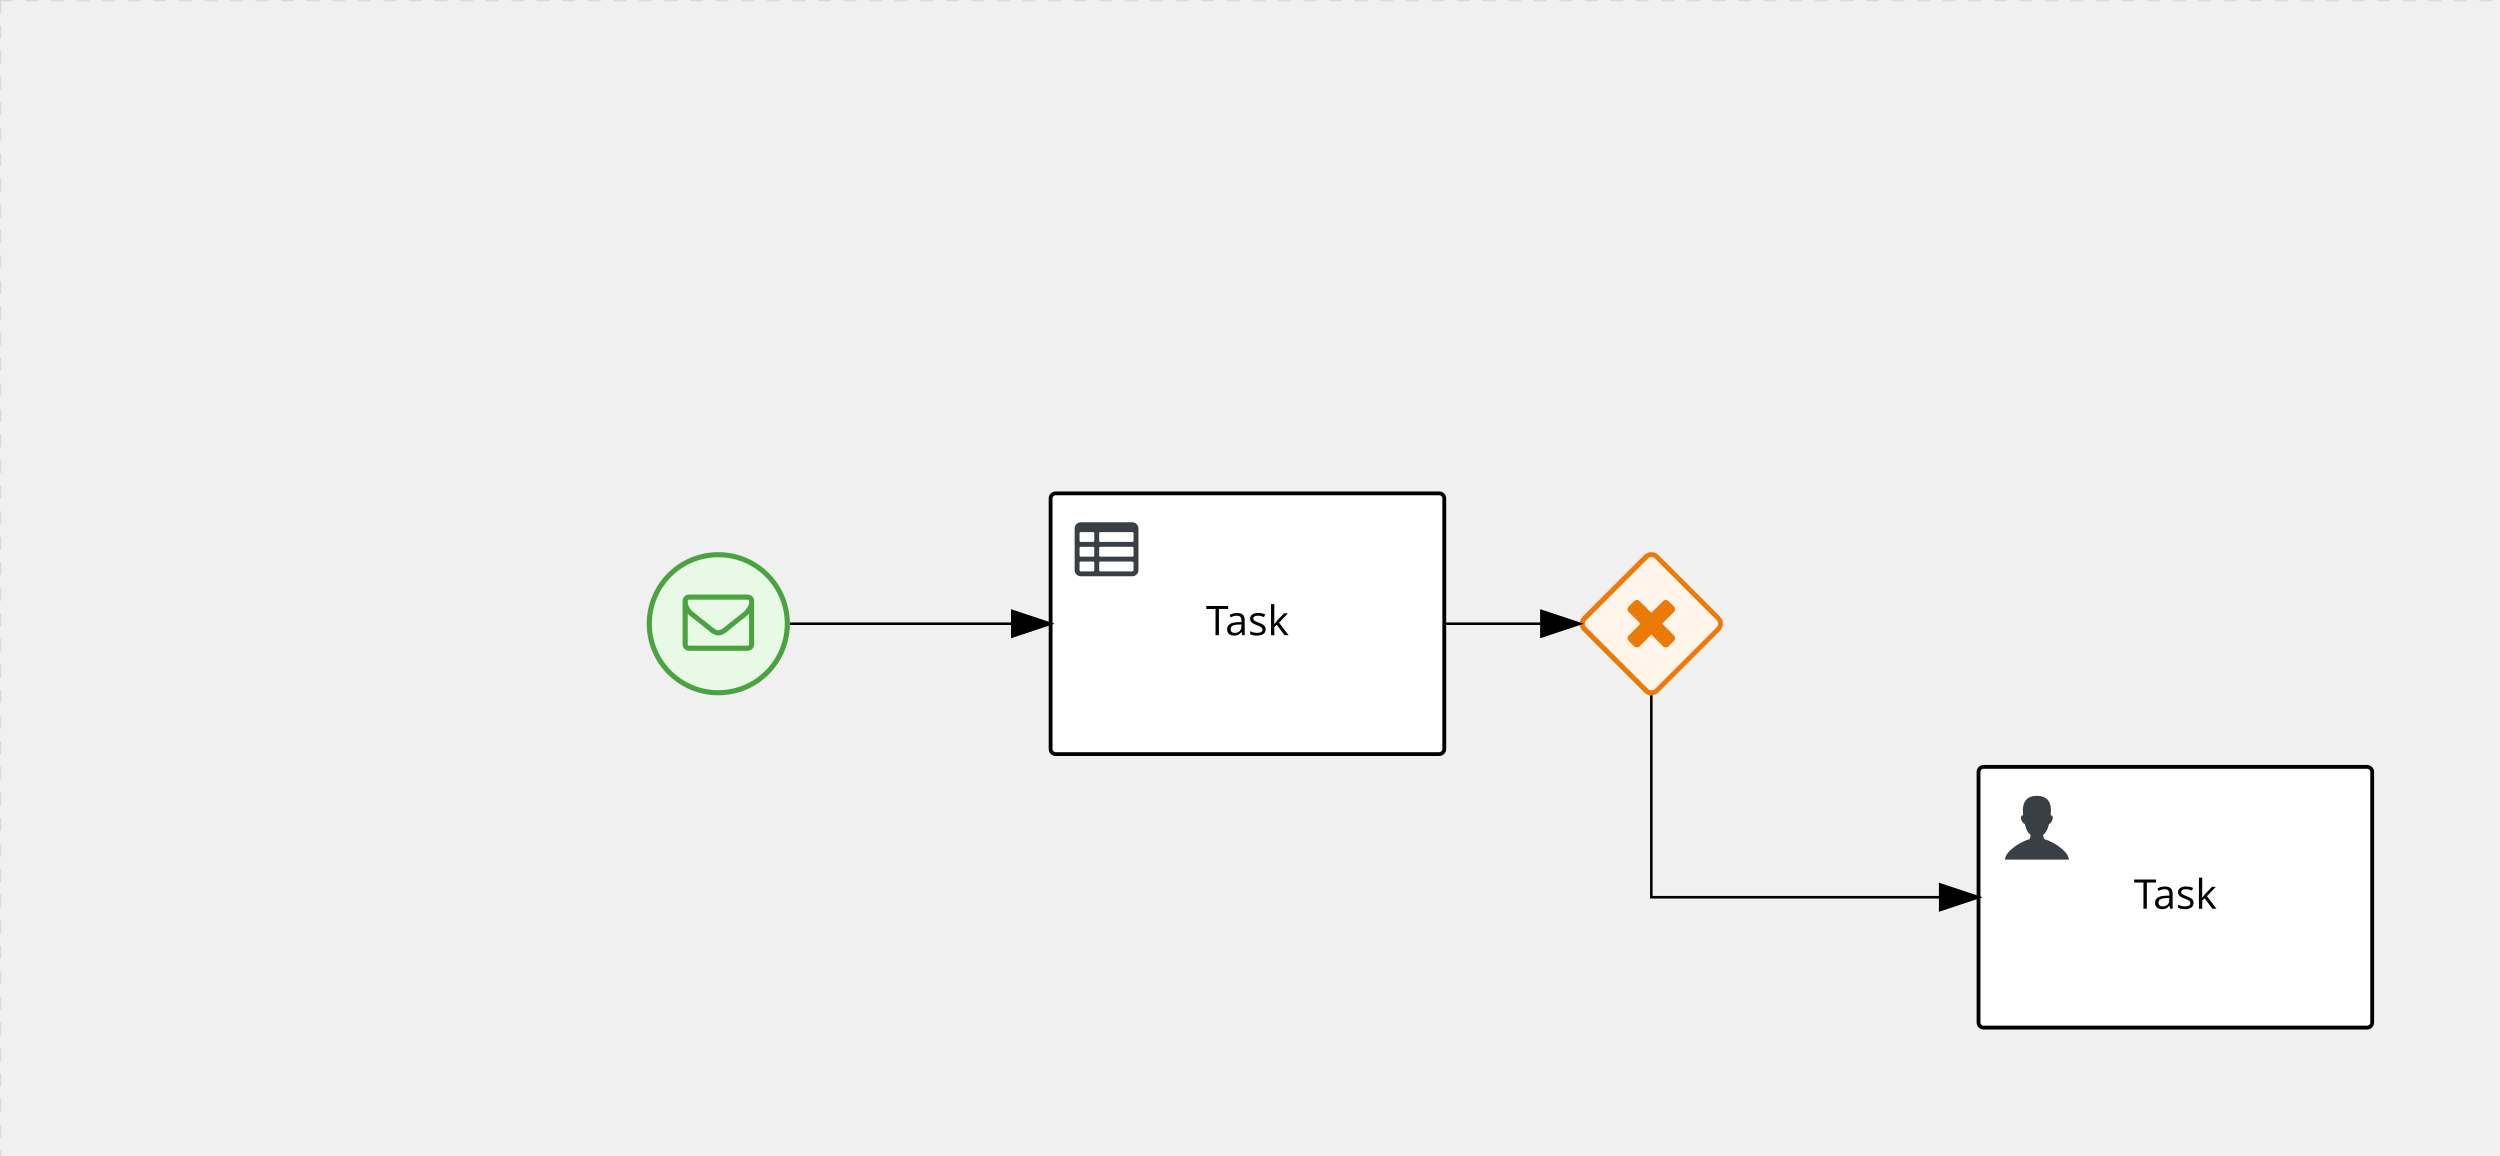
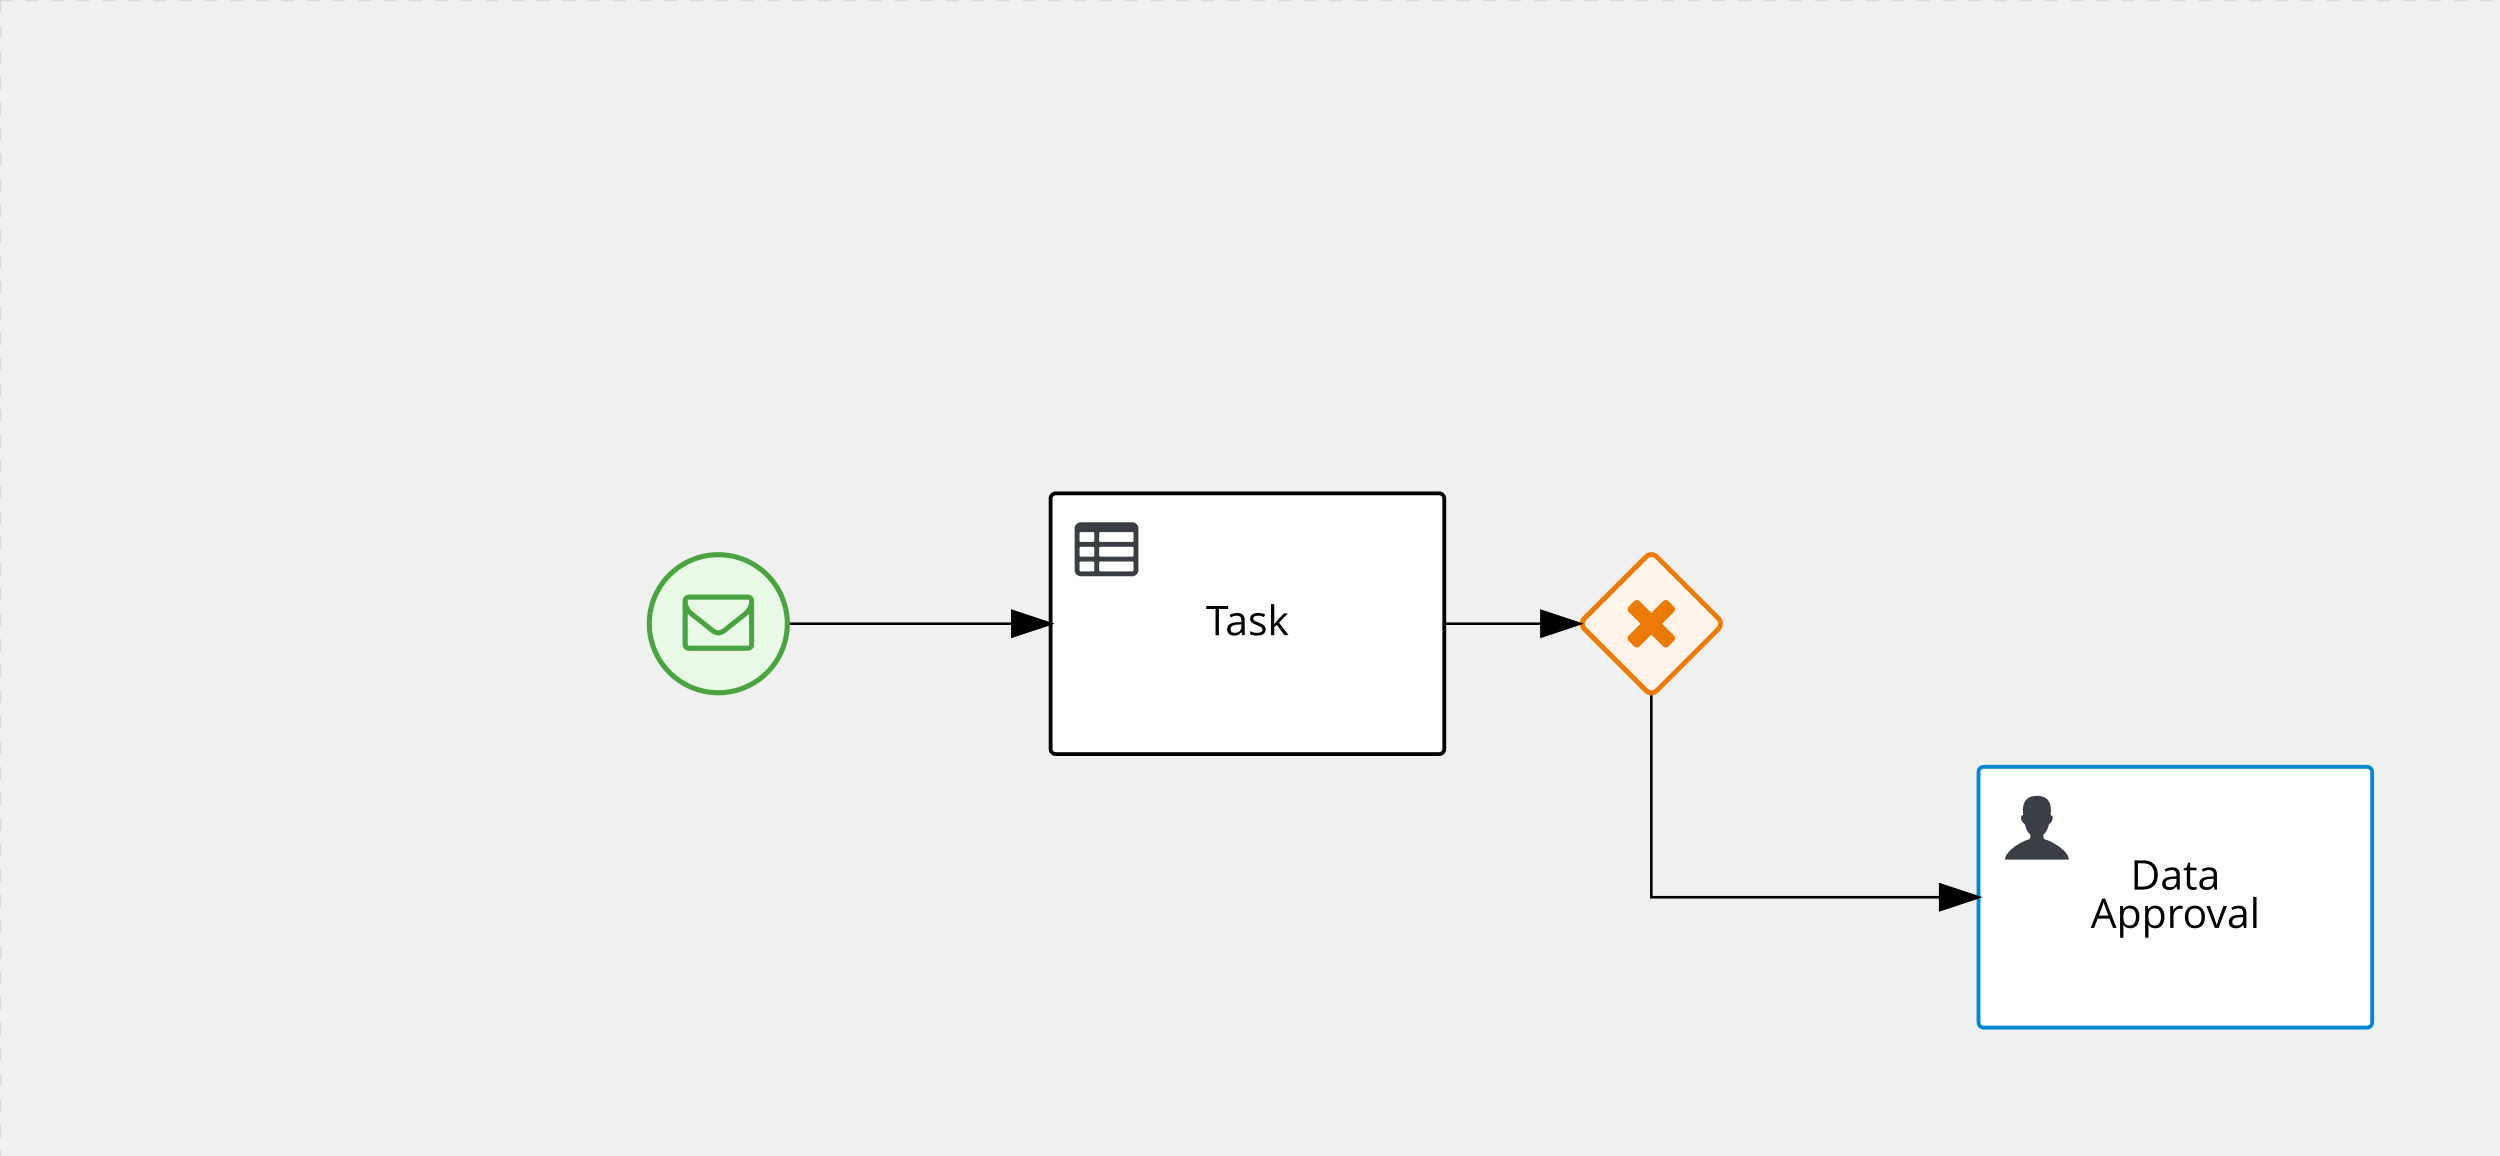
<svg xmlns="http://www.w3.org/2000/svg" version="1.1" width="978" height="452" viewBox="0 0 978 452">
  <defs />
  <g transform="matrix(1,0,0,1,0,0)">
    <g>
      <g>
        <g>
          <path fill="none" stroke="#d3d3d3" paint-order="fill stroke markers" d=" M 0 0 L 1200 0" stroke-miterlimit="10" stroke-opacity="0.8" stroke-dasharray="5" />
        </g>
        <g>
          <path fill="none" stroke="#d3d3d3" paint-order="fill stroke markers" d=" M 0 0 L 0 800" stroke-miterlimit="10" stroke-opacity="0.8" stroke-dasharray="5" />
        </g>
      </g>
-       <g id="_3F016D47-5B7A-47CF-A874-85C35C5CE3A6" bpmn2nodeid="_3F016D47-5B7A-47CF-A874-85C35C5CE3A6" transform="matrix(1,0,0,1,253,216)">
-         <g>
-           <path fill="none" stroke="none" />
-         </g>
-         <g transform="matrix(0.125,0,0,0.125,0,0)">
-           <g transform="matrix(1,0,0,1,0,0)">
-             <path fill="#e8fae6" stroke="none" id="_3F016D47-5B7A-47CF-A874-85C35C5CE3A6?shapeType=BACKGROUND" paint-order="stroke fill markers" d=" M 0 0 M 444 224 C 444 263.9 434.2 300.8 414.4 334.5 C 394.7 368.2 368 394.9 334.4 414.5 C 300.8 434.1 263.9 444 224 444 C 184.1 444 147.2 434.2 113.5 414.4 C 79.8 394.7 53.1 368 33.5 334.4 C 13.9 300.8 4 263.9 4 224 C 4 184.1 13.8 147.2 33.6 113.5 C 53.4 79.8 80.1 53.1 113.6 33.5 C 147.1 13.9 184.1 4 224 4 C 263.9 4 300.8 13.8 334.5 33.6 C 368.2 53.4 394.9 80.1 414.5 113.6 C 434.1 147.1 444 184.1 444 224 Z" />
-           </g>
-           <g>
-             <g transform="matrix(1,0,0,1,0,0)">
-               <g transform="matrix(1,0,0,1,0,0)">
-                 <path fill="rgb(74,162,65)" stroke="none" id="_3F016D47-5B7A-47CF-A874-85C35C5CE3A6?shapeType=BORDER&amp;renderType=FILL" paint-order="stroke fill markers" d=" M 0 0 M 224 0 C 100.3 0 0 100.3 0 224 C 0 347.7 100.3 448 224 448 C 347.7 448 448 347.7 448 224 C 448 100.3 347.7 0 224 0 Z M 0 0 M 224 432 C 109.1 432 16 338.9 16 224 C 16 109.1 109.1 16 224 16 C 338.9 16 432 109.1 432 224 C 432 338.9 338.9 432 224 432 Z" />
-               </g>
-             </g>
-           </g>
-           <g>
-             <g transform="matrix(1,0,0,1,0,0)">
-               <g transform="matrix(1,0,0,1,0,0)">
-                 <path fill="#4aa241" stroke="none" id="_3F016D47-5B7A-47CF-A874-85C35C5CE3A6_message-catching" paint-order="stroke fill markers" d=" M 0 0 M 320.2 288.7 L 320.2 192.7 C 317.6 195.7 314.7 198.5 311.6 200.9 C 289.2 218.1 271.5 232.1 258.4 243.1 C 254.2 246.7 250.7 249.5 248 251.5 C 245.3 253.5 241.8 255.5 237.2 257.6 C 232.6 259.7 228.4 260.7 224.4 260.7 L 224.2 260.7 C 220.2 260.7 216 259.7 211.4 257.6 C 206.8 255.5 203.2 253.5 200.6 251.5 C 197.9 249.5 194.5 246.7 190.2 243.1 C 177.1 232.1 159.3 218 137 200.9 C 133.9 198.4 131.1 195.7 128.4 192.7 L 128.4 288.7 C 128.4 289.8 128.8 290.7 129.6 291.5 C 130.4 292.3 131.4 292.7 132.4 292.7 L 316.4 292.7 C 317.5 292.7 318.4 292.3 319.2 291.5 C 319.9 290.7 320.2 289.8 320.2 288.7 Z M 0 0 M 320.2 152.7 C 320.2 151.6 319.8 150.7 319 149.9 C 318.2 149.1 317.3 148.7 316.2 148.7 L 316.2 148.7 L 132.2 148.7 C 131.1 148.7 130.2 149.1 129.4 149.9 C 128.6 150.7 128.2 151.6 128.2 152.7 C 128.2 166.7 134.3 178.5 146.6 188.2 C 162.7 200.9 179.4 214.1 196.7 227.8 C 197.2 228.2 198.6 229.5 201.1 231.5 C 203.6 233.6 205.5 235.1 206.9 236.2 C 208.3 237.3 210.1 238.6 212.5 240.1 C 214.9 241.6 216.9 242.8 218.8 243.5 C 220.7 244.3 222.5 244.6 224.2 244.6 L 224.4 244.6 C 226 244.6 227.8 244.2 229.8 243.5 C 231.8 242.8 233.8 241.6 236.1 240.1 C 238.4 238.6 240.3 237.2 241.7 236.2 C 243.1 235.1 245.1 233.6 247.5 231.5 C 249.9 229.4 251.4 228.3 251.9 227.8 C 269.3 214 285.9 200.9 302 188.2 C 306.5 184.6 310.7 179.8 314.6 173.7 C 318.5 167.7 320.4 162.2 320.4 157.3 L 320.4 154.2 L 320.4 152.7 Z M 0 0 M 336.2 152.7 L 336.2 288.7 C 336.2 294.2 334.3 298.9 330.3 302.8 C 326.4 306.7 321.7 308.7 316.2 308.7 L 132.2 308.7 C 126.7 308.7 122 306.7 118.1 302.8 C 114.2 298.9 112.2 294.2 112.2 288.7 L 112.2 152.7 C 112.2 147.2 114.2 142.5 118.1 138.6 C 122 134.7 126.7 132.7 132.2 132.7 L 316.2 132.7 C 321.7 132.7 326.4 134.6 330.3 138.6 C 334.2 142.6 336.2 147.2 336.2 152.7 Z" />
-               </g>
-             </g>
-           </g>
-         </g>
-         <g transform="matrix(1,0,0,1,28,61)" />
-       </g>
-       <g transform="matrix(1,0,0,1,253,216)" />
-       <g id="_580ECC4E-C288-42BF-BFD7-B6676183301F" bpmn2nodeid="_580ECC4E-C288-42BF-BFD7-B6676183301F" transform="matrix(1,0,0,1,411,193)">
-         <g>
-           <path fill="none" stroke="none" />
-         </g>
-         <g transform="matrix(1,0,0,1,0,0)">
-           <path fill="#ffffff" stroke="none" id="_580ECC4E-C288-42BF-BFD7-B6676183301F?shapeType=BACKGROUND" paint-order="stroke fill markers" d=" M 2 0 L 152 0 L 152 0 A 2 2 0 0 1 154 2 L 154 100 L 154 100 A 2 2 0 0 1 152 102 L 2 102 L 2 102 A 2 2 0 0 1 0 100 L 0 2 L 0 2 A 2 2 0 0 1 2 0 Z" />
-         </g>
-         <g transform="matrix(1,0,0,1,0,0)">
-           <path fill="none" stroke="rgb(0,0,0)" id="_580ECC4E-C288-42BF-BFD7-B6676183301F?shapeType=BORDER&amp;renderType=STROKE" paint-order="fill stroke markers" d=" M 2 0 L 152 0 L 152 0 A 2 2 0 0 1 154 2 L 154 100 L 154 100 A 2 2 0 0 1 152 102 L 2 102 L 2 102 A 2 2 0 0 1 0 100 L 0 2 L 0 2 A 2 2 0 0 1 2 0 Z" stroke-miterlimit="10" stroke-width="1.5" stroke-dasharray="" />
-         </g>
-         <g>
-           <g transform="matrix(0.06,0,0,0.06,9.4,9.4)">
-             <g transform="matrix(1,0,0,1,0,0)">
-               <path fill="#393f44" stroke="none" id="_580ECC4E-C288-42BF-BFD7-B6676183301F_task__q2XS__BmNF" paint-order="stroke fill markers" d=" M 0 0 M 128 344 L 128 296 C 128 293.7 127.2 291.8 125.8 290.2 C 124.4 288.6 122.4 288 120 288 L 40 288 C 37.7 288 35.8 288.8 34.2 290.2 C 32.6 291.6 32 293.7 32 296 L 32 344 C 32 346.3 32.8 348.2 34.2 349.8 C 35.6 351.4 37.6 352 40 352 L 120 352 C 122.3 352 124.2 351.2 125.8 349.8 C 127.4 348.4 128 346.3 128 344 Z M 0 0 M 128 248 L 128 200 C 128 197.7 127.2 195.8 125.8 194.2 C 124.4 192.6 122.4 192 120 192 L 40 192 C 37.7 192 35.8 192.8 34.2 194.2 C 32.6 195.6 32 197.7 32 200 L 32 248 C 32 250.3 32.8 252.2 34.2 253.8 C 35.6 255.4 37.6 256 40 256 L 120 256 C 122.3 256 124.2 255.2 125.8 253.8 C 127.4 252.4 128 250.3 128 248 Z M 0 0 M 376 352 C 378.3 352 380.2 351.2 381.8 349.8 C 383.4 348.4 384 346.4 384 344 L 384 296 C 384 293.7 383.2 291.8 381.8 290.2 C 380.4 288.6 378.4 288 376 288 L 168 288 C 165.7 288 163.8 288.8 162.2 290.2 C 160.6 291.6 160 293.6 160 296 L 160 344 C 160 346.3 160.8 348.2 162.2 349.8 C 163.6 351.4 165.6 352 168 352 L 376 352 Z M 0 0 M 128 152 L 128 104 C 128 101.7 127.2 99.8 125.8 98.2 C 124.4 96.6 122.3 96 120 96 L 40 96 C 37.7 96 35.8 96.8 34.2 98.2 C 32.6 99.6 32 101.7 32 104 L 32 152 C 32 154.3 32.8 156.2 34.2 157.8 C 35.6 159.4 37.6 160 40 160 L 120 160 C 122.3 160 124.2 159.2 125.8 157.8 C 127.4 156.4 128 154.3 128 152 Z M 0 0 M 376 256 C 378.3 256 380.2 255.2 381.8 253.8 C 383.4 252.4 384 250.4 384 248 L 384 200 C 384 197.7 383.2 195.8 381.8 194.2 C 380.4 192.6 378.4 192 376 192 L 168 192 C 165.7 192 163.8 192.8 162.2 194.2 C 160.6 195.6 160 197.6 160 200 L 160 248 C 160 250.3 160.8 252.2 162.2 253.8 C 163.6 255.4 165.6 256 168 256 L 376 256 Z M 0 0 M 376 160 C 378.3 160 380.2 159.2 381.8 157.8 C 383.4 156.4 384 154.4 384 152 L 384 104 C 384 101.7 383.2 99.8 381.8 98.2 C 380.4 96.6 378.3 96 376 96 L 168 96 C 165.7 96 163.8 96.8 162.2 98.2 C 160.6 99.6 160 101.6 160 104 L 160 152 C 160 154.3 160.8 156.2 162.2 157.8 C 163.6 159.4 165.6 160 168 160 L 376 160 Z M 0 0 M 416 72 L 416 344 C 416 355 412.1 364.4 404.2 372.2 C 396.3 380 387 384 376 384 L 40 384 C 29 384 19.6 380.1 11.8 372.2 C 4 364.3 0 355 0 344 L 0 72 C 0 61 3.9 51.6 11.8 43.8 C 19.7 36 29 32 40 32 L 376 32 C 387 32 396.4 35.9 404.2 43.8 C 412 51.7 416 61 416 72 Z" />
-             </g>
-           </g>
-         </g>
-         <g transform="matrix(1,0,0,1,60.75,43.5)">
-           <text fill="#000000" stroke="none" font-family="Open Sans" font-size="12pt" font-style="normal" font-weight="normal" text-decoration="normal" x="16.25" y="12" text-anchor="middle" dominant-baseline="alphabetic">Task</text>
-         </g>
-       </g>
-       <g id="_24E4818D-933D-472E-B271-3B1FA65C244E" bpmn2nodeid="_24E4818D-933D-472E-B271-3B1FA65C244E">
-         <g>
-           <path fill="none" stroke="rgb(0,0,0)" paint-order="fill stroke markers" d=" M 309 244 L 396 244" stroke-miterlimit="10" stroke-dasharray="" />
-         </g>
-         <g transform="matrix(1,0,0,1,309,244)" />
-         <g transform="matrix(6.123233995736766e-17,1,-1,6.123233995736766e-17,411,239)">
-           <path fill="rgb(0,0,0)" stroke="rgb(0,0,0)" paint-order="fill stroke markers" d=" M 10 15 L 0 15 L 5 0 Z" stroke-miterlimit="10" stroke-dasharray="" />
-         </g>
-         <g transform="matrix(1,0,0,1,309,234)" />
-       </g>
-       <g transform="matrix(1,0,0,1,411,193)" />
      <g id="_0ACCCE7A-A15A-4C5A-BFE4-BED9DDA628DF" bpmn2nodeid="_0ACCCE7A-A15A-4C5A-BFE4-BED9DDA628DF" transform="matrix(1,0,0,1,774,300)">
        <g>
          <path fill="none" stroke="none" />
        </g>
        <g transform="matrix(1,0,0,1,0,0)">
          <path fill="#ffffff" stroke="none" id="_0ACCCE7A-A15A-4C5A-BFE4-BED9DDA628DF?shapeType=BACKGROUND" paint-order="stroke fill markers" d=" M 2 0 L 152 0 L 152 0 A 2 2 0 0 1 154 2 L 154 100 L 154 100 A 2 2 0 0 1 152 102 L 2 102 L 2 102 A 2 2 0 0 1 0 100 L 0 2 L 0 2 A 2 2 0 0 1 2 0 Z" />
        </g>
        <g transform="matrix(1,0,0,1,0,0)">
-           <path fill="none" stroke="rgb(0,0,0)" id="_0ACCCE7A-A15A-4C5A-BFE4-BED9DDA628DF?shapeType=BORDER&amp;renderType=STROKE" paint-order="fill stroke markers" d=" M 2 0 L 152 0 L 152 0 A 2 2 0 0 1 154 2 L 154 100 L 154 100 A 2 2 0 0 1 152 102 L 2 102 L 2 102 A 2 2 0 0 1 0 100 L 0 2 L 0 2 A 2 2 0 0 1 2 0 Z" stroke-miterlimit="10" stroke-width="1.5" stroke-dasharray="" />
+           <path fill="none" stroke="rgb(0,136,206)" id="_0ACCCE7A-A15A-4C5A-BFE4-BED9DDA628DF?shapeType=BORDER&amp;renderType=STROKE" paint-order="fill stroke markers" d=" M 2 0 L 152 0 L 152 0 A 2 2 0 0 1 154 2 L 154 100 L 154 100 A 2 2 0 0 1 152 102 L 2 102 L 2 102 A 2 2 0 0 1 0 100 L 0 2 L 0 2 A 2 2 0 0 1 2 0 Z" stroke-miterlimit="10" stroke-width="1.5" stroke-dasharray="" />
        </g>
        <g>
          <g transform="matrix(0.06,0,0,0.06,9.4,9.4)">
            <g transform="matrix(1,0,0,1,0,0)">
              <path fill="#393f44" stroke="none" id="_0ACCCE7A-A15A-4C5A-BFE4-BED9DDA628DF_task__LCUW__0RHb" paint-order="stroke fill markers" d=" M 0 0 M 16 445.21 C 16 440.869 18.784 431.129 22.001 424.217 C 35.768 394.64 77.283 359.28 129 333.084 C 144.516 325.224 157.347 319.964 167.807 317.174 C 171.932 316.074 175.729 314.414 176.525 313.363 C 178.894 310.234 180.914 302.908 181.727 294.5 L 182.5 286.5 L 178.507 283.455 C 166.303 274.146 154.284 251.678 148.04 226.5 C 145.611 216.707 145.056 215.462 142.984 215.158 C 141.703 214.97 138.083 212.243 134.939 209.099 C 123.233 197.393 116.891 177.376 121.44 166.49 C 123.002 162.751 128.155 159.01 131.75 159.004 C 134.448 159 134.471 158.603 132.914 138.788 C 130.927 113.496 134.279 92.265 143.132 74.076 C 152.232 55.38 167.569 42.882 189.049 36.66 C 210.203 30.532 237.797 30.532 258.951 36.66 C 300.042 48.563 318.958 83.806 314.955 141 C 314.32 150.075 313.624 157.788 313.409 158.14 C 313.194 158.493 314.575 159.073 316.479 159.43 C 328.929 161.766 330.986 177.018 321.496 196.621 C 316.903 206.109 309.357 214.508 304.817 215.185 C 303.023 215.453 302.293 217.146 299.943 226.5 C 296.659 239.567 294.474 245.305 287.948 257.995 C 282.491 268.606 273.035 281.109 268.108 284.229 L 264.871 286.278 L 265.518 292.889 C 266.345 301.33 268.639 309.871 270.877 312.837 C 272.067 314.415 275.002 315.79 280.063 317.139 C 291.069 320.075 303.617 325.274 321 334.102 C 369.815 358.891 410.848 393.758 425.032 422.5 C 429.07 430.682 432 440.232 432 445.21 L 432 448 L 224 448 L 16 448 L 16 445.21 Z" />
            </g>
          </g>
        </g>
        <g transform="matrix(1,0,0,1,4.04,13.68)">
          <g transform="matrix(0.04,0,0,0.04,63.36,69.12)">
            <g transform="matrix(1,0,0,1,0,0)">
              <path fill="none" stroke="none" />
            </g>
            <g transform="matrix(1,0,0,1,0,0)">
              <path fill="none" stroke="none" />
            </g>
          </g>
        </g>
-         <g transform="matrix(1,0,0,1,60.75,43.5)">
-           <text fill="#000000" stroke="none" font-family="Open Sans" font-size="12pt" font-style="normal" font-weight="normal" text-decoration="normal" x="16.25" y="12" text-anchor="middle" dominant-baseline="alphabetic">Task</text>
+         <g transform="matrix(1,0,0,1,43.875,36)">
+           <text fill="#000000" stroke="none" font-family="Open Sans" font-size="12pt" font-style="normal" font-weight="normal" text-decoration="normal" x="33.125" y="12" text-anchor="middle" dominant-baseline="alphabetic">   Data    </text>
+           <text fill="#000000" stroke="none" font-family="Open Sans" font-size="12pt" font-style="normal" font-weight="normal" text-decoration="normal" x="33.125" y="27" text-anchor="middle" dominant-baseline="alphabetic">Approval</text>
        </g>
      </g>
-       <g transform="matrix(1,0,0,1,774,300)" />
      <g id="_7D714BE1-FDC6-4D45-9A14-10B752330191" bpmn2nodeid="_7D714BE1-FDC6-4D45-9A14-10B752330191" transform="matrix(1,0,0,1,618,216)">
        <g>
          <path fill="none" stroke="none" />
        </g>
        <g transform="matrix(0.125,0,0,0.125,0,0)">
          <g transform="matrix(1,0,0,1,0,0)">
            <path fill="#fef4ea" stroke="none" id="_7D714BE1-FDC6-4D45-9A14-10B752330191?shapeType=BACKGROUND" paint-order="stroke fill markers" d=" M 0 0 M 224.4 4.3 C 216.4 4.3 208.4 7.3 202.3 13.4 L 13.5 202.2 C 1.3 214.4 1.3 234.2 13.5 246.4 L 202.2 435.1 C 208.3 441.2 216.4 444.2 224.3 444.2 C 232.2 444.2 240.3 441.2 246.4 435.1 L 435.1 246.4 C 447.3 234.2 447.3 214.4 435.1 202.2 L 246.5 13.4 C 240.4 7.3 232.4 4.3 224.4 4.3 L 224.4 4.3 Z" />
          </g>
          <g>
            <g transform="matrix(1,0,0,1,0,0)">
              <g transform="matrix(1,0,0,1,0,0)">
-                 <path fill="rgb(236,122,8)" stroke="none" id="_7D714BE1-FDC6-4D45-9A14-10B752330191?shapeType=BORDER&amp;renderType=FILL" paint-order="stroke fill markers" d=" M 0 0 M 20.8 212.7 L 213.3 20.2 C 219.6 13.9 229.7 13.9 235.9 20.2 L 428.4 212.7 C 434.7 219 434.7 229.1 428.4 235.3 L 235.9 427.8 C 229.6 434.1 219.5 434.1 213.3 427.8 L 20.8 235.3 C 14.5 229.1 14.5 218.9 20.8 212.7 L 20.8 212.7 Z M 0 0 M 0 224 C 0 232.1 3.1 240.3 9.3 246.5 L 201.5 438.7 C 213.9 451.1 234.1 451.1 246.5 438.7 L 438.7 246.5 C 444.9 240.3 448 232.1 448 224 C 448 215.9 444.9 207.7 438.7 201.5 L 246.5 9.3 C 234.1 -3.1 213.9 -3.1 201.5 9.3 L 9.3 201.5 C 3.1 207.7 0 215.9 0 224 L 0 224 Z" />
+                 <path fill="#ec7a08" stroke="none" id="_7D714BE1-FDC6-4D45-9A14-10B752330191?shapeType=BORDER&amp;renderType=FILL" paint-order="stroke fill markers" d=" M 0 0 M 20.8 212.7 L 213.3 20.2 C 219.6 13.9 229.7 13.9 235.9 20.2 L 428.4 212.7 C 434.7 219 434.7 229.1 428.4 235.3 L 235.9 427.8 C 229.6 434.1 219.5 434.1 213.3 427.8 L 20.8 235.3 C 14.5 229.1 14.5 218.9 20.8 212.7 L 20.8 212.7 Z M 0 0 M 0 224 C 0 232.1 3.1 240.3 9.3 246.5 L 201.5 438.7 C 213.9 451.1 234.1 451.1 246.5 438.7 L 438.7 246.5 C 444.9 240.3 448 232.1 448 224 C 448 215.9 444.9 207.7 438.7 201.5 L 246.5 9.3 C 234.1 -3.1 213.9 -3.1 201.5 9.3 L 9.3 201.5 C 3.1 207.7 0 215.9 0 224 L 0 224 Z" />
              </g>
            </g>
          </g>
          <g>
            <g transform="matrix(1,0,0,1,0,0)">
              <g transform="matrix(1,0,0,1,0,0)">
                <path fill="#ec7a08" stroke="none" id="_7D714BE1-FDC6-4D45-9A14-10B752330191_exclusive" paint-order="stroke fill markers" d=" M 0 0 M 298.2 269.2 C 298.2 272.6 297.1 275.3 294.7 277.7 L 277.7 294.7 C 275.3 297.1 272.6 298.2 269.2 298.2 C 265.8 298.2 263.1 297.1 260.7 294.7 L 224 258 L 187.2 294.8 C 184.8 297.2 182.1 298.3 178.7 298.3 C 175.3 298.3 172.6 297.2 170.2 294.8 L 153.2 277.8 C 150.8 275.4 149.7 272.7 149.7 269.3 C 149.7 265.9 150.8 263.2 153.2 260.8 L 190 224 L 153.2 187.2 C 150.8 184.8 149.7 182 149.7 178.7 C 149.7 175.3 150.8 172.5 153.2 170.2 L 170.2 153.2 C 172.6 150.8 175.3 149.7 178.7 149.7 C 182.1 149.7 184.8 150.8 187.2 153.2 L 224 190 L 260.8 153.2 C 263.2 150.8 265.9 149.7 269.3 149.7 C 272.7 149.7 275.4 150.8 277.8 153.2 L 294.8 170.2 C 297.2 172.5 298.3 175.3 298.3 178.7 C 298.3 182 297.2 184.8 294.8 187.2 L 258 224 L 294.8 260.8 C 297.1 263.1 298.2 265.9 298.2 269.2 Z" />
              </g>
            </g>
          </g>
        </g>
        <g transform="matrix(1,0,0,1,28,61)" />
      </g>
+       <g id="_3F016D47-5B7A-47CF-A874-85C35C5CE3A6" bpmn2nodeid="_3F016D47-5B7A-47CF-A874-85C35C5CE3A6" transform="matrix(1,0,0,1,253,216)">
+         <g>
+           <path fill="none" stroke="none" />
+         </g>
+         <g transform="matrix(0.125,0,0,0.125,0,0)">
+           <g transform="matrix(1,0,0,1,0,0)">
+             <path fill="#e8fae6" stroke="none" id="_3F016D47-5B7A-47CF-A874-85C35C5CE3A6?shapeType=BACKGROUND" paint-order="stroke fill markers" d=" M 0 0 M 444 224 C 444 263.9 434.2 300.8 414.4 334.5 C 394.7 368.2 368 394.9 334.4 414.5 C 300.8 434.1 263.9 444 224 444 C 184.1 444 147.2 434.2 113.5 414.4 C 79.8 394.7 53.1 368 33.5 334.4 C 13.9 300.8 4 263.9 4 224 C 4 184.1 13.8 147.2 33.6 113.5 C 53.4 79.8 80.1 53.1 113.6 33.5 C 147.1 13.9 184.1 4 224 4 C 263.9 4 300.8 13.8 334.5 33.6 C 368.2 53.4 394.9 80.1 414.5 113.6 C 434.1 147.1 444 184.1 444 224 Z" />
+           </g>
+           <g>
+             <g transform="matrix(1,0,0,1,0,0)">
+               <g transform="matrix(1,0,0,1,0,0)">
+                 <path fill="#4aa241" stroke="none" id="_3F016D47-5B7A-47CF-A874-85C35C5CE3A6?shapeType=BORDER&amp;renderType=FILL" paint-order="stroke fill markers" d=" M 0 0 M 224 0 C 100.3 0 0 100.3 0 224 C 0 347.7 100.3 448 224 448 C 347.7 448 448 347.7 448 224 C 448 100.3 347.7 0 224 0 Z M 0 0 M 224 432 C 109.1 432 16 338.9 16 224 C 16 109.1 109.1 16 224 16 C 338.9 16 432 109.1 432 224 C 432 338.9 338.9 432 224 432 Z" />
+               </g>
+             </g>
+           </g>
+           <g>
+             <g transform="matrix(1,0,0,1,0,0)">
+               <g transform="matrix(1,0,0,1,0,0)">
+                 <path fill="#4aa241" stroke="none" id="_3F016D47-5B7A-47CF-A874-85C35C5CE3A6_message-catching" paint-order="stroke fill markers" d=" M 0 0 M 320.2 288.7 L 320.2 192.7 C 317.6 195.7 314.7 198.5 311.6 200.9 C 289.2 218.1 271.5 232.1 258.4 243.1 C 254.2 246.7 250.7 249.5 248 251.5 C 245.3 253.5 241.8 255.5 237.2 257.6 C 232.6 259.7 228.4 260.7 224.4 260.7 L 224.2 260.7 C 220.2 260.7 216 259.7 211.4 257.6 C 206.8 255.5 203.2 253.5 200.6 251.5 C 197.9 249.5 194.5 246.7 190.2 243.1 C 177.1 232.1 159.3 218 137 200.9 C 133.9 198.4 131.1 195.7 128.4 192.7 L 128.4 288.7 C 128.4 289.8 128.8 290.7 129.6 291.5 C 130.4 292.3 131.4 292.7 132.4 292.7 L 316.4 292.7 C 317.5 292.7 318.4 292.3 319.2 291.5 C 319.9 290.7 320.2 289.8 320.2 288.7 Z M 0 0 M 320.2 152.7 C 320.2 151.6 319.8 150.7 319 149.9 C 318.2 149.1 317.3 148.7 316.2 148.7 L 316.2 148.7 L 132.2 148.7 C 131.1 148.7 130.2 149.1 129.4 149.9 C 128.6 150.7 128.2 151.6 128.2 152.7 C 128.2 166.7 134.3 178.5 146.6 188.2 C 162.7 200.9 179.4 214.1 196.7 227.8 C 197.2 228.2 198.6 229.5 201.1 231.5 C 203.6 233.6 205.5 235.1 206.9 236.2 C 208.3 237.3 210.1 238.6 212.5 240.1 C 214.9 241.6 216.9 242.8 218.8 243.5 C 220.7 244.3 222.5 244.6 224.2 244.6 L 224.4 244.6 C 226 244.6 227.8 244.2 229.8 243.5 C 231.8 242.8 233.8 241.6 236.1 240.1 C 238.4 238.6 240.3 237.2 241.7 236.2 C 243.1 235.1 245.1 233.6 247.5 231.5 C 249.9 229.4 251.4 228.3 251.9 227.8 C 269.3 214 285.9 200.9 302 188.2 C 306.5 184.6 310.7 179.8 314.6 173.7 C 318.5 167.7 320.4 162.2 320.4 157.3 L 320.4 154.2 L 320.4 152.7 Z M 0 0 M 336.2 152.7 L 336.2 288.7 C 336.2 294.2 334.3 298.9 330.3 302.8 C 326.4 306.7 321.7 308.7 316.2 308.7 L 132.2 308.7 C 126.7 308.7 122 306.7 118.1 302.8 C 114.2 298.9 112.2 294.2 112.2 288.7 L 112.2 152.7 C 112.2 147.2 114.2 142.5 118.1 138.6 C 122 134.7 126.7 132.7 132.2 132.7 L 316.2 132.7 C 321.7 132.7 326.4 134.6 330.3 138.6 C 334.2 142.6 336.2 147.2 336.2 152.7 Z" />
+               </g>
+             </g>
+           </g>
+         </g>
+         <g transform="matrix(1,0,0,1,28,61)" />
+       </g>
+       <g id="_580ECC4E-C288-42BF-BFD7-B6676183301F" bpmn2nodeid="_580ECC4E-C288-42BF-BFD7-B6676183301F" transform="matrix(1,0,0,1,411,193)">
+         <g>
+           <path fill="none" stroke="none" />
+         </g>
+         <g transform="matrix(1,0,0,1,0,0)">
+           <path fill="#ffffff" stroke="none" id="_580ECC4E-C288-42BF-BFD7-B6676183301F?shapeType=BACKGROUND" paint-order="stroke fill markers" d=" M 2 0 L 152 0 L 152 0 A 2 2 0 0 1 154 2 L 154 100 L 154 100 A 2 2 0 0 1 152 102 L 2 102 L 2 102 A 2 2 0 0 1 0 100 L 0 2 L 0 2 A 2 2 0 0 1 2 0 Z" />
+         </g>
+         <g transform="matrix(1,0,0,1,0,0)">
+           <path fill="none" stroke="#000000" id="_580ECC4E-C288-42BF-BFD7-B6676183301F?shapeType=BORDER&amp;renderType=STROKE" paint-order="fill stroke markers" d=" M 2 0 L 152 0 L 152 0 A 2 2 0 0 1 154 2 L 154 100 L 154 100 A 2 2 0 0 1 152 102 L 2 102 L 2 102 A 2 2 0 0 1 0 100 L 0 2 L 0 2 A 2 2 0 0 1 2 0 Z" stroke-miterlimit="10" stroke-width="1.5" stroke-dasharray="" />
+         </g>
+         <g>
+           <g transform="matrix(0.06,0,0,0.06,9.4,9.4)">
+             <g transform="matrix(1,0,0,1,0,0)">
+               <path fill="#393f44" stroke="none" id="_580ECC4E-C288-42BF-BFD7-B6676183301F_task__q2XS__BmNF" paint-order="stroke fill markers" d=" M 0 0 M 128 344 L 128 296 C 128 293.7 127.2 291.8 125.8 290.2 C 124.4 288.6 122.4 288 120 288 L 40 288 C 37.7 288 35.8 288.8 34.2 290.2 C 32.6 291.6 32 293.7 32 296 L 32 344 C 32 346.3 32.8 348.2 34.2 349.8 C 35.6 351.4 37.6 352 40 352 L 120 352 C 122.3 352 124.2 351.2 125.8 349.8 C 127.4 348.4 128 346.3 128 344 Z M 0 0 M 128 248 L 128 200 C 128 197.7 127.2 195.8 125.8 194.2 C 124.4 192.6 122.4 192 120 192 L 40 192 C 37.7 192 35.8 192.8 34.2 194.2 C 32.6 195.6 32 197.7 32 200 L 32 248 C 32 250.3 32.8 252.2 34.2 253.8 C 35.6 255.4 37.6 256 40 256 L 120 256 C 122.3 256 124.2 255.2 125.8 253.8 C 127.4 252.4 128 250.3 128 248 Z M 0 0 M 376 352 C 378.3 352 380.2 351.2 381.8 349.8 C 383.4 348.4 384 346.4 384 344 L 384 296 C 384 293.7 383.2 291.8 381.8 290.2 C 380.4 288.6 378.4 288 376 288 L 168 288 C 165.7 288 163.8 288.8 162.2 290.2 C 160.6 291.6 160 293.6 160 296 L 160 344 C 160 346.3 160.8 348.2 162.2 349.8 C 163.6 351.4 165.6 352 168 352 L 376 352 Z M 0 0 M 128 152 L 128 104 C 128 101.7 127.2 99.8 125.8 98.2 C 124.4 96.6 122.3 96 120 96 L 40 96 C 37.7 96 35.8 96.8 34.2 98.2 C 32.6 99.6 32 101.7 32 104 L 32 152 C 32 154.3 32.8 156.2 34.2 157.8 C 35.6 159.4 37.6 160 40 160 L 120 160 C 122.3 160 124.2 159.2 125.8 157.8 C 127.4 156.4 128 154.3 128 152 Z M 0 0 M 376 256 C 378.3 256 380.2 255.2 381.8 253.8 C 383.4 252.4 384 250.4 384 248 L 384 200 C 384 197.7 383.2 195.8 381.8 194.2 C 380.4 192.6 378.4 192 376 192 L 168 192 C 165.7 192 163.8 192.8 162.2 194.2 C 160.6 195.6 160 197.6 160 200 L 160 248 C 160 250.3 160.8 252.2 162.2 253.8 C 163.6 255.4 165.6 256 168 256 L 376 256 Z M 0 0 M 376 160 C 378.3 160 380.2 159.2 381.8 157.8 C 383.4 156.4 384 154.4 384 152 L 384 104 C 384 101.7 383.2 99.8 381.8 98.2 C 380.4 96.6 378.3 96 376 96 L 168 96 C 165.7 96 163.8 96.8 162.2 98.2 C 160.6 99.6 160 101.6 160 104 L 160 152 C 160 154.3 160.8 156.2 162.2 157.8 C 163.6 159.4 165.6 160 168 160 L 376 160 Z M 0 0 M 416 72 L 416 344 C 416 355 412.1 364.4 404.2 372.2 C 396.3 380 387 384 376 384 L 40 384 C 29 384 19.6 380.1 11.8 372.2 C 4 364.3 0 355 0 344 L 0 72 C 0 61 3.9 51.6 11.8 43.8 C 19.7 36 29 32 40 32 L 376 32 C 387 32 396.4 35.9 404.2 43.8 C 412 51.7 416 61 416 72 Z" />
+             </g>
+           </g>
+         </g>
+         <g transform="matrix(1,0,0,1,60.75,43.5)">
+           <text fill="#000000" stroke="none" font-family="Open Sans" font-size="12pt" font-style="normal" font-weight="normal" text-decoration="normal" x="16.25" y="12" text-anchor="middle" dominant-baseline="alphabetic">Task</text>
+         </g>
+       </g>
+       <g id="_24E4818D-933D-472E-B271-3B1FA65C244E" bpmn2nodeid="_24E4818D-933D-472E-B271-3B1FA65C244E">
+         <g>
+           <path fill="none" stroke="#000000" paint-order="fill stroke markers" d=" M 309 244 L 396 244" stroke-miterlimit="10" stroke-dasharray="" />
+         </g>
+         <g transform="matrix(1,0,0,1,309,244)" />
+         <g transform="matrix(6.123233995736766e-17,1,-1,6.123233995736766e-17,411,239)">
+           <path fill="#000000" stroke="#000000" paint-order="fill stroke markers" d=" M 10 15 L 0 15 L 5 0 Z" stroke-miterlimit="10" stroke-dasharray="" />
+         </g>
+         <g transform="matrix(1,0,0,1,309,234)" />
+       </g>
      <g id="_82993C0B-C06A-4315-8770-3854719BD1C8" bpmn2nodeid="_82993C0B-C06A-4315-8770-3854719BD1C8">
        <g>
-           <path fill="none" stroke="rgb(0,0,0)" paint-order="fill stroke markers" d=" M 565 244 L 603 244" stroke-miterlimit="10" stroke-dasharray="" />
+           <path fill="none" stroke="#000000" paint-order="fill stroke markers" d=" M 565 244 L 603 244" stroke-miterlimit="10" stroke-dasharray="" />
        </g>
        <g transform="matrix(1,0,0,1,565,244)" />
        <g transform="matrix(6.123233995736766e-17,1,-1,6.123233995736766e-17,618,239)">
-           <path fill="rgb(0,0,0)" stroke="rgb(0,0,0)" paint-order="fill stroke markers" d=" M 10 15 L 0 15 L 5 0 Z" stroke-miterlimit="10" stroke-dasharray="" />
+           <path fill="#000000" stroke="#000000" paint-order="fill stroke markers" d=" M 10 15 L 0 15 L 5 0 Z" stroke-miterlimit="10" stroke-dasharray="" />
        </g>
        <g transform="matrix(1,0,0,1,565,234)" />
      </g>
-       <g transform="matrix(1,0,0,1,618,216)" />
      <g id="_13829C5D-6687-448C-8FBC-A3E9D79DA650" bpmn2nodeid="_13829C5D-6687-448C-8FBC-A3E9D79DA650">
        <g>
-           <path fill="none" stroke="rgb(0,0,0)" paint-order="fill stroke markers" d=" M 645.999 272 L 645.997 351 L 759 351" stroke-miterlimit="10" stroke-dasharray="" />
+           <path fill="none" stroke="#000000" paint-order="fill stroke markers" d=" M 645.999 272 L 645.997 351 L 759 351" stroke-miterlimit="10" stroke-dasharray="" />
        </g>
        <g transform="matrix(1,0,0,1,645.9992,272)" />
        <g transform="matrix(6.123233995736766e-17,1,-1,6.123233995736766e-17,774,346)">
-           <path fill="rgb(0,0,0)" stroke="rgb(0,0,0)" paint-order="fill stroke markers" d=" M 10 15 L 0 15 L 5 0 Z" stroke-miterlimit="10" stroke-dasharray="" />
+           <path fill="#000000" stroke="#000000" paint-order="fill stroke markers" d=" M 10 15 L 0 15 L 5 0 Z" stroke-miterlimit="10" stroke-dasharray="" />
        </g>
        <g transform="matrix(1,0,0,1,655.9971,311.4997)" />
      </g>
+       <g transform="matrix(1,0,0,1,618,216)" />
+       <g transform="matrix(1,0,0,1,253,216)" />
+       <g transform="matrix(1,0,0,1,411,193)" />
+       <g transform="matrix(1,0,0,1,774,300)" />
    </g>
  </g>
</svg>
